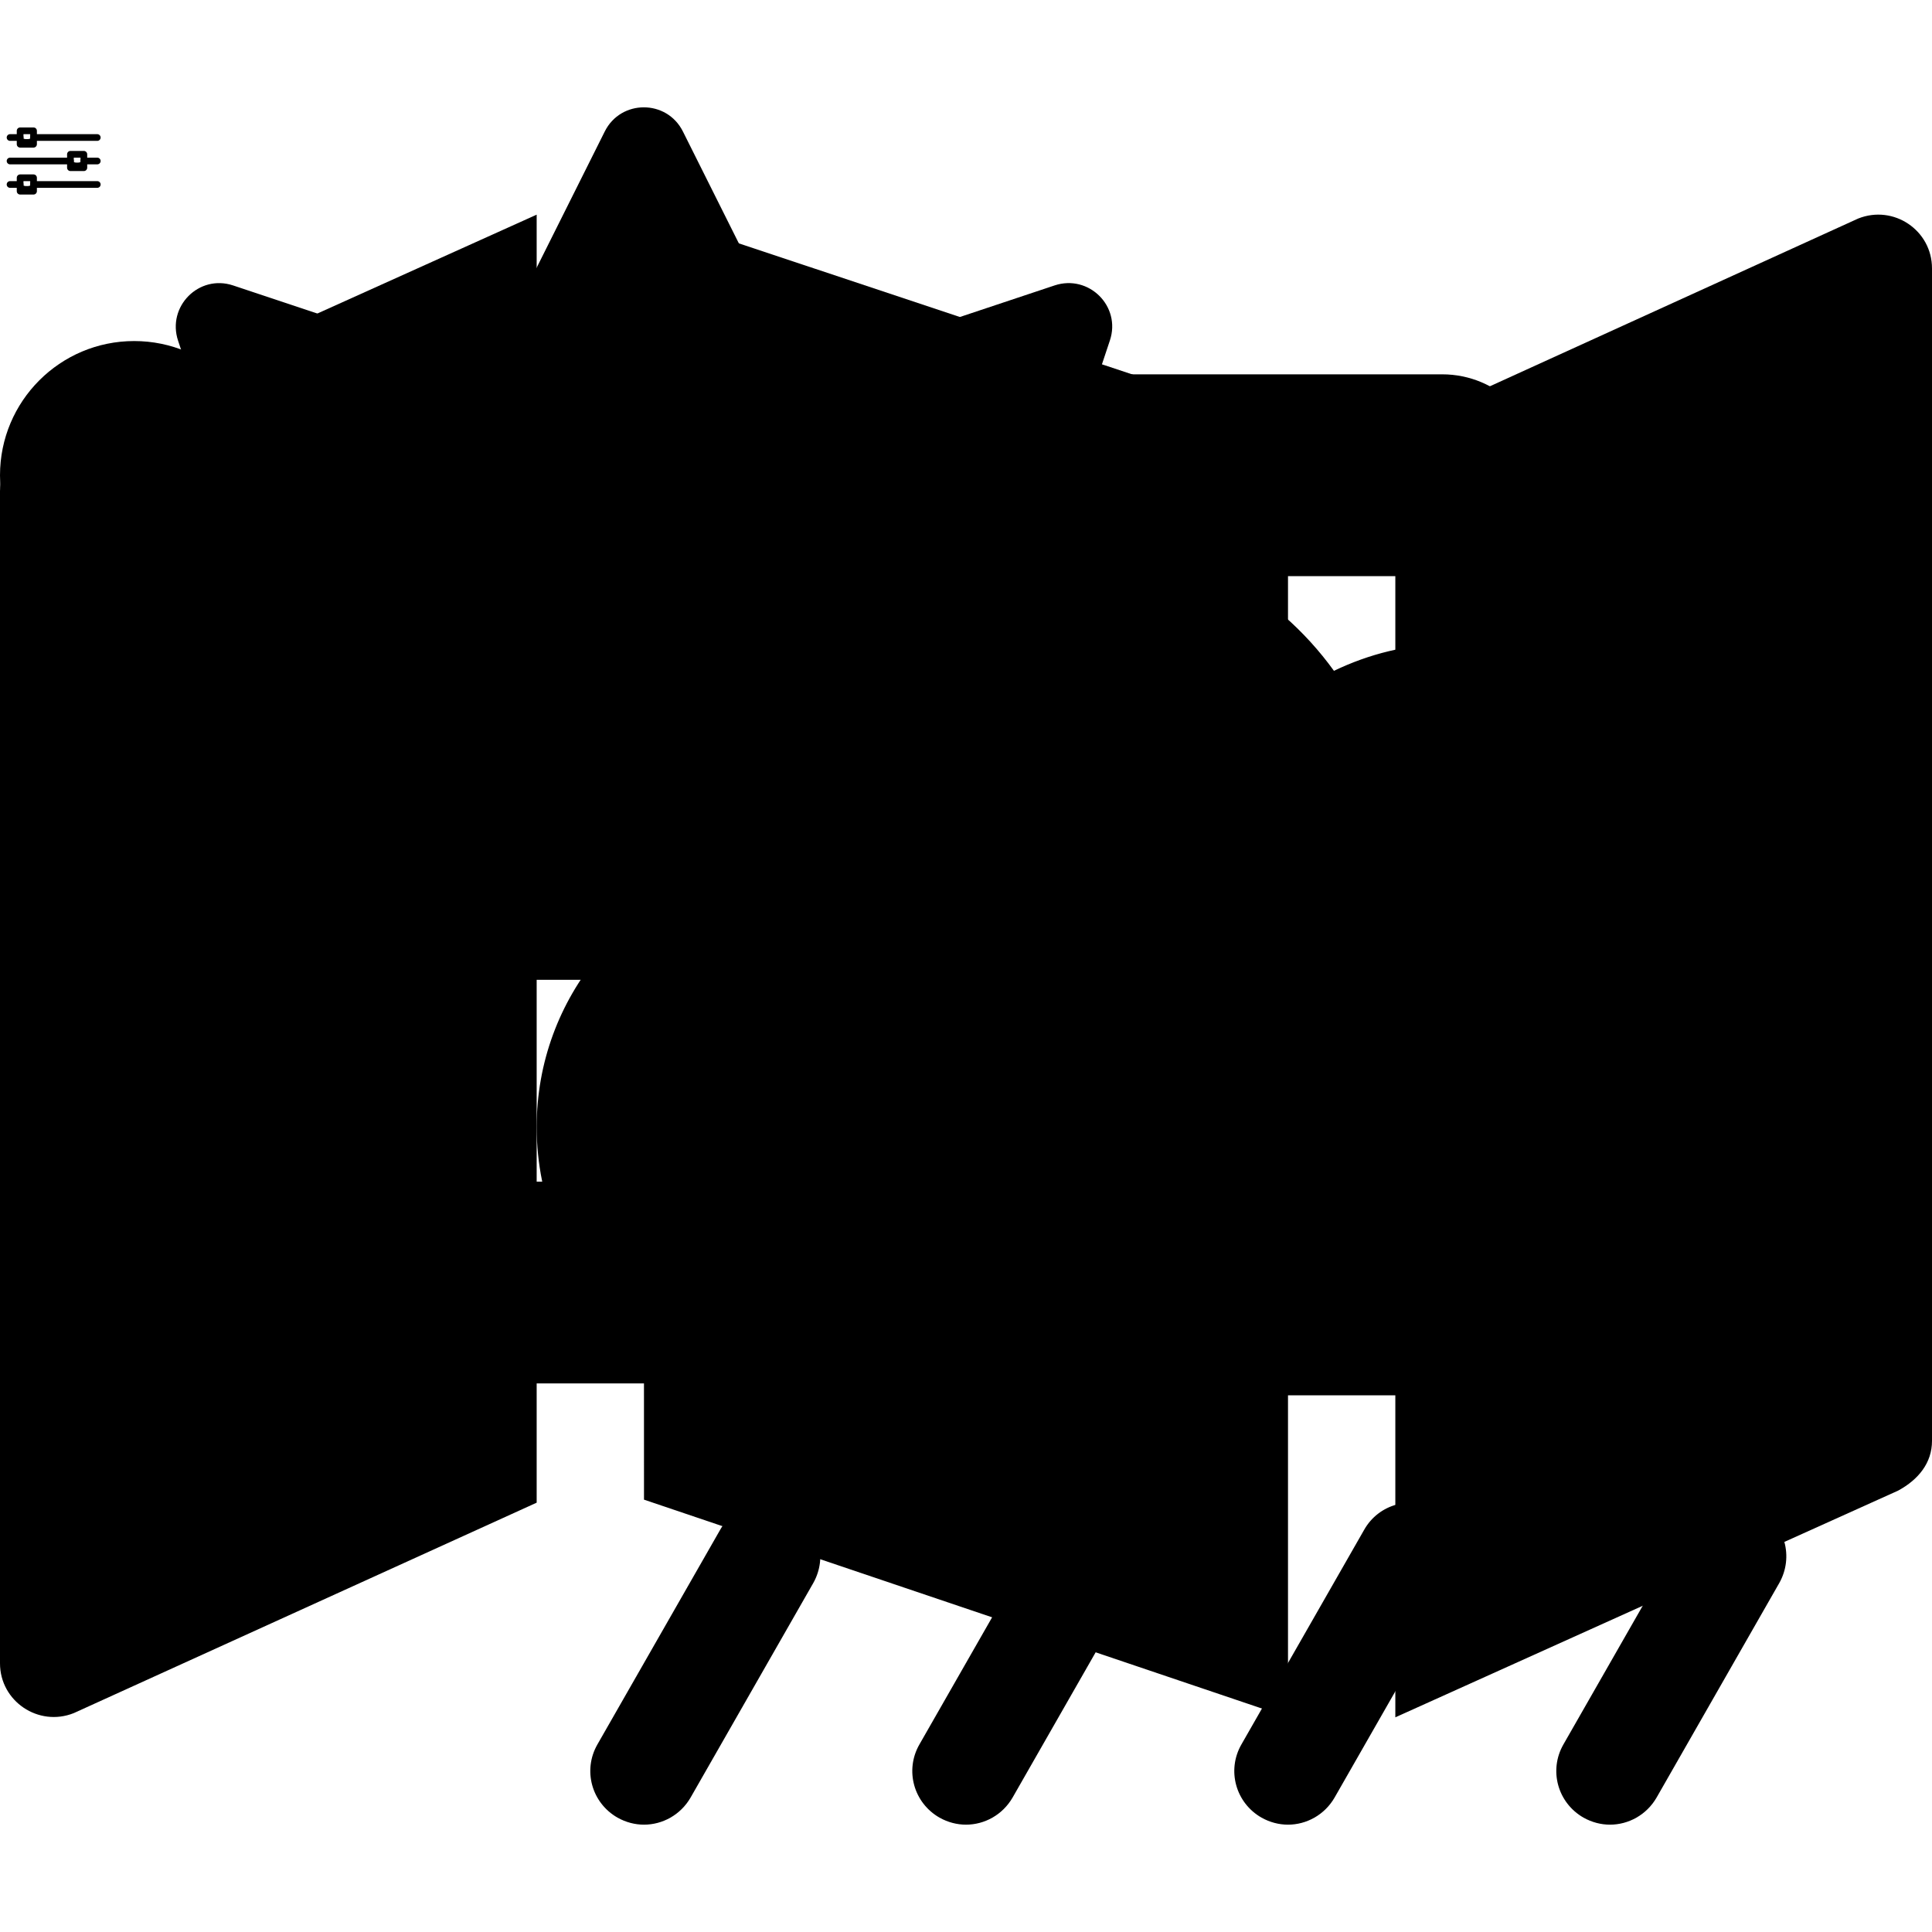
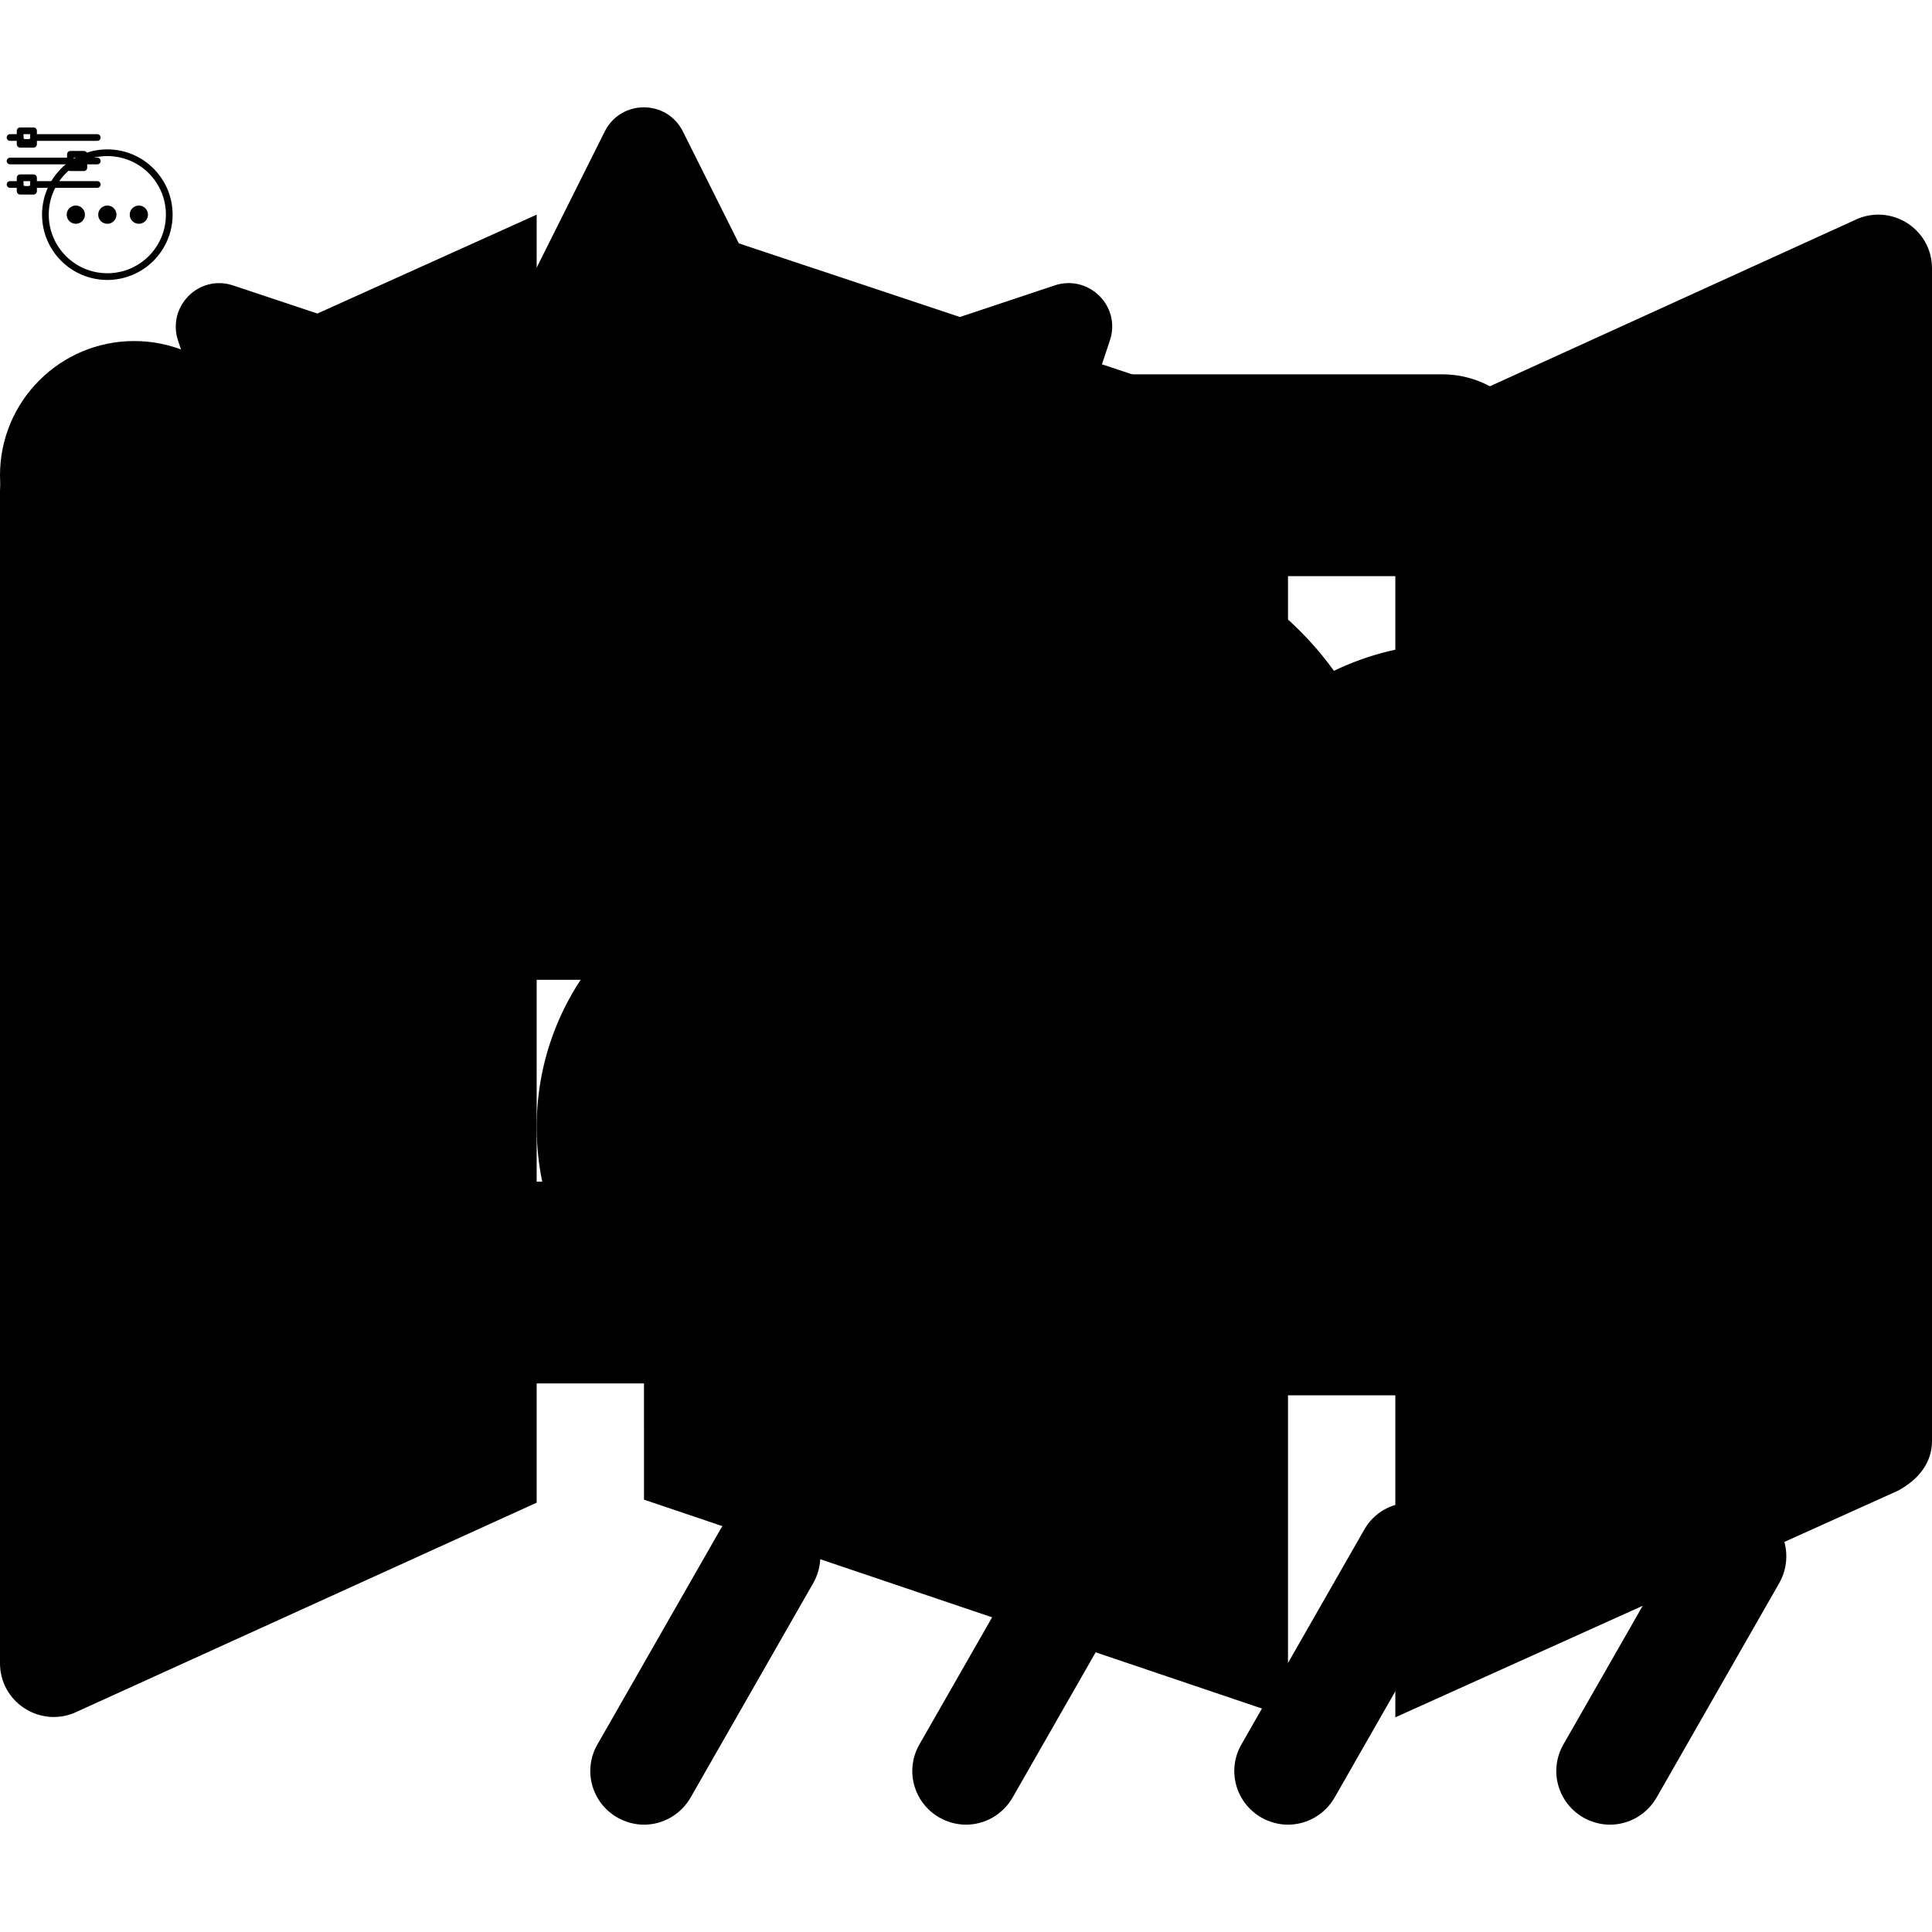
<svg xmlns="http://www.w3.org/2000/svg" width="576px" height="576px" viewBox="0 -32 576 576">
  <g id="weather">
    <path d="M510.5 225.5c-6.9-37.2-39.3-65.5-78.5-65.5-12.3 0-23.9 3-34.3 8-17.4-24.1-45.6-40-77.7-40-53 0-96 43-96 96 0 .5.2 1.1.2 1.6C187.6 233 160 265.2 160 304c0 44.2 35.8 80 80 80h256c44.2 0 80-35.8 80-80 0-39.2-28.2-71.7-65.5-78.5zm-386.4 34.4c-37.4-37.4-37.4-98.3 0-135.8 34.6-34.6 89.1-36.8 126.7-7.4 20-12.9 43.6-20.7 69.2-20.7.7 0 1.3.2 2 .2l8.9-26.7c3.4-10.2-6.3-19.8-16.5-16.4l-75.3 25.1-35.5-71c-4.8-9.6-18.5-9.6-23.3 0l-35.5 71-75.3-25.1c-10.2-3.4-19.8 6.3-16.4 16.5l25.1 75.3-71 35.5c-9.6 4.8-9.6 18.5 0 23.3l71 35.5-25.1 75.3c-3.4 10.2 6.3 19.8 16.5 16.5l59.2-19.7c-.2-2.4-.7-4.7-.7-7.2 0-12.5 2.3-24.5 6.2-35.9-3.6-2.7-7.1-5.2-10.2-8.3zm69.8-58c4.3-24.5 15.8-46.4 31.9-64-9.8-6.2-21.4-9.9-33.8-9.9-35.3 0-64 28.7-64 64 0 18.7 8.2 35.4 21.1 47.1 11.3-15.9 26.6-28.9 44.8-37.2zm330.6 216.2c-7.6-4.3-17.4-1.8-21.8 6l-36.6 64c-4.4 7.7-1.7 17.4 6 21.8 2.5 1.4 5.2 2.1 7.9 2.1 5.5 0 10.9-2.9 13.9-8.1l36.6-64c4.3-7.7 1.7-17.4-6-21.8zm-96 0c-7.6-4.3-17.4-1.8-21.8 6l-36.6 64c-4.4 7.7-1.7 17.4 6 21.8 2.5 1.4 5.2 2.1 7.9 2.1 5.5 0 10.9-2.9 13.9-8.1l36.6-64c4.3-7.7 1.7-17.4-6-21.8zm-96 0c-7.6-4.3-17.4-1.8-21.8 6l-36.6 64c-4.4 7.7-1.7 17.4 6 21.8 2.5 1.4 5.2 2.1 7.9 2.1 5.5 0 10.9-2.9 13.9-8.1l36.6-64c4.3-7.7 1.7-17.4-6-21.8zm-96 0c-7.6-4.3-17.4-1.8-21.8 6l-36.6 64c-4.4 7.7-1.7 17.4 6 21.8 2.5 1.4 5.2 2.1 7.9 2.1 5.5 0 10.9-2.9 13.9-8.1l36.6-64c4.3-7.7 1.7-17.4-6-21.8z" />
  </g>
  <g id="options">
    <g>
      <path d="M40.003,69.679C17.914,69.679,0,87.592,0,109.697c0,22.089,17.914,39.987,40.003,39.987    c22.089,0,40.003-17.898,40.003-39.987C80.006,87.592,62.092,69.679,40.003,69.679z" />
    </g>
    <g>
      <path d="M40.003,190.032C17.914,190.032,0,207.93,0,230.035c0,22.089,17.914,40.002,40.003,40.002    c22.089,0,40.003-17.913,40.003-40.002C80.006,207.93,62.092,190.032,40.003,190.032z" />
    </g>
    <g>
      <path d="M40.003,310.37C17.914,310.37,0,328.283,0,350.372c0,22.089,17.914,40.003,40.003,40.003    c22.089,0,40.003-17.914,40.003-40.003C80.006,328.283,62.092,310.37,40.003,310.37z" />
    </g>
    <g>
      <path d="M429.973,79.601H145.419c-16.611,0-30.081,13.47-30.081,30.096c0,16.612,13.469,30.081,30.081,30.081h284.554    c16.61,0,30.081-13.469,30.081-30.081C460.054,93.071,446.583,79.601,429.973,79.601z" />
    </g>
    <g>
      <path d="M429.973,199.939H145.419c-16.611,0-30.081,13.469-30.081,30.096c0,16.612,13.469,30.081,30.081,30.081h284.554    c16.61,0,30.081-13.469,30.081-30.081C460.054,213.408,446.583,199.939,429.973,199.939z" />
    </g>
    <g>
      <path d="M429.973,320.291H145.419c-16.611,0-30.081,13.469-30.081,30.081c0,16.611,13.469,30.08,30.081,30.08h284.554    c16.61,0,30.081-13.469,30.081-30.08C460.054,333.759,446.583,320.291,429.973,320.291z" />
    </g>
  </g>
  <g id="map">
    <path d="M0 114.4v349.5c0 11.32 11.49 19.04 22 14.84L160 416V32L10.06 99.59C3.984 102 0 107.9 0 114.4zM554 33.15L416 96v384l149.9-67.59C572 409.1 576 404.1 576 397.6V48.01C576 36.69 564.6 28.94 554 33.15zM192 415.1L384 480V95.1l-192.1-64L192 415.1z" />
  </g>
  <g id="settings">
    <path d="M10,12H6a1,1,0,0,1-1-1V7A1,1,0,0,1,6,6h4a1,1,0,0,1,1,1v4A1,1,0,0,1,10,12ZM7,10H9V8H7Z" />
    <path d="M6,8.47V11h4V8.47a2.11,2.11,0,0,1-2,1A2.11,2.11,0,0,1,6,8.47Z" />
    <path d="M21,15.47V18h4V15.47a2.11,2.11,0,0,1-2,1A2.11,2.11,0,0,1,21,15.47Z" />
    <path d="M6,22.47V25h4V22.47a2.11,2.11,0,0,1-2,1A2.11,2.11,0,0,1,6,22.47Z" />
    <path d="M29,10H10a1,1,0,0,1,0-2H29a1,1,0,0,1,0,2Z" />
    <path d="M6,10H3A1,1,0,0,1,3,8H6a1,1,0,0,1,0,2Z" />
    <path d="M10,26H6a1,1,0,0,1-1-1V21a1,1,0,0,1,1-1h4a1,1,0,0,1,1,1v4A1,1,0,0,1,10,26ZM7,24H9V22H7Z" />
    <path d="M6,24H3a1,1,0,0,1,0-2H6a1,1,0,0,1,0,2Z" />
    <path d="M29,24H10a1,1,0,0,1,0-2H29a1,1,0,0,1,0,2Z" />
    <path d="M25,19H21a1,1,0,0,1-1-1V14a1,1,0,0,1,1-1h4a1,1,0,0,1,1,1v4A1,1,0,0,1,25,19Zm-3-2h2V15H22Z" />
    <path d="M21,17H3a1,1,0,0,1,0-2H21a1,1,0,0,1,0,2Z" />
    <path d="M29,17H25a1,1,0,0,1,0-2h4a1,1,0,0,1,0,2Z" />
  </g>
+   <g id="details">
+     <path d="M41.397,34.723A2.723,2.723,0,1,1,44.12,32,2.723,2.723,0,0,1,41.397,34.723ZM34.723,32A2.723,2.723,0,1,0,32,34.723,2.723,2.723,0,0,0,34.723,32Zm-9.397,0a2.723,2.723,0,1,0-2.723,2.723A2.723,2.723,0,0,0,25.326,32ZM32,51.464A19.464,19.464,0,1,1,51.464,32,19.486,19.486,0,0,1,32,51.464Zm0-2A17.464,17.464,0,1,0,14.536,32,17.483,17.483,0,0,0,32,49.464Z" />
+   </g>
</svg>
